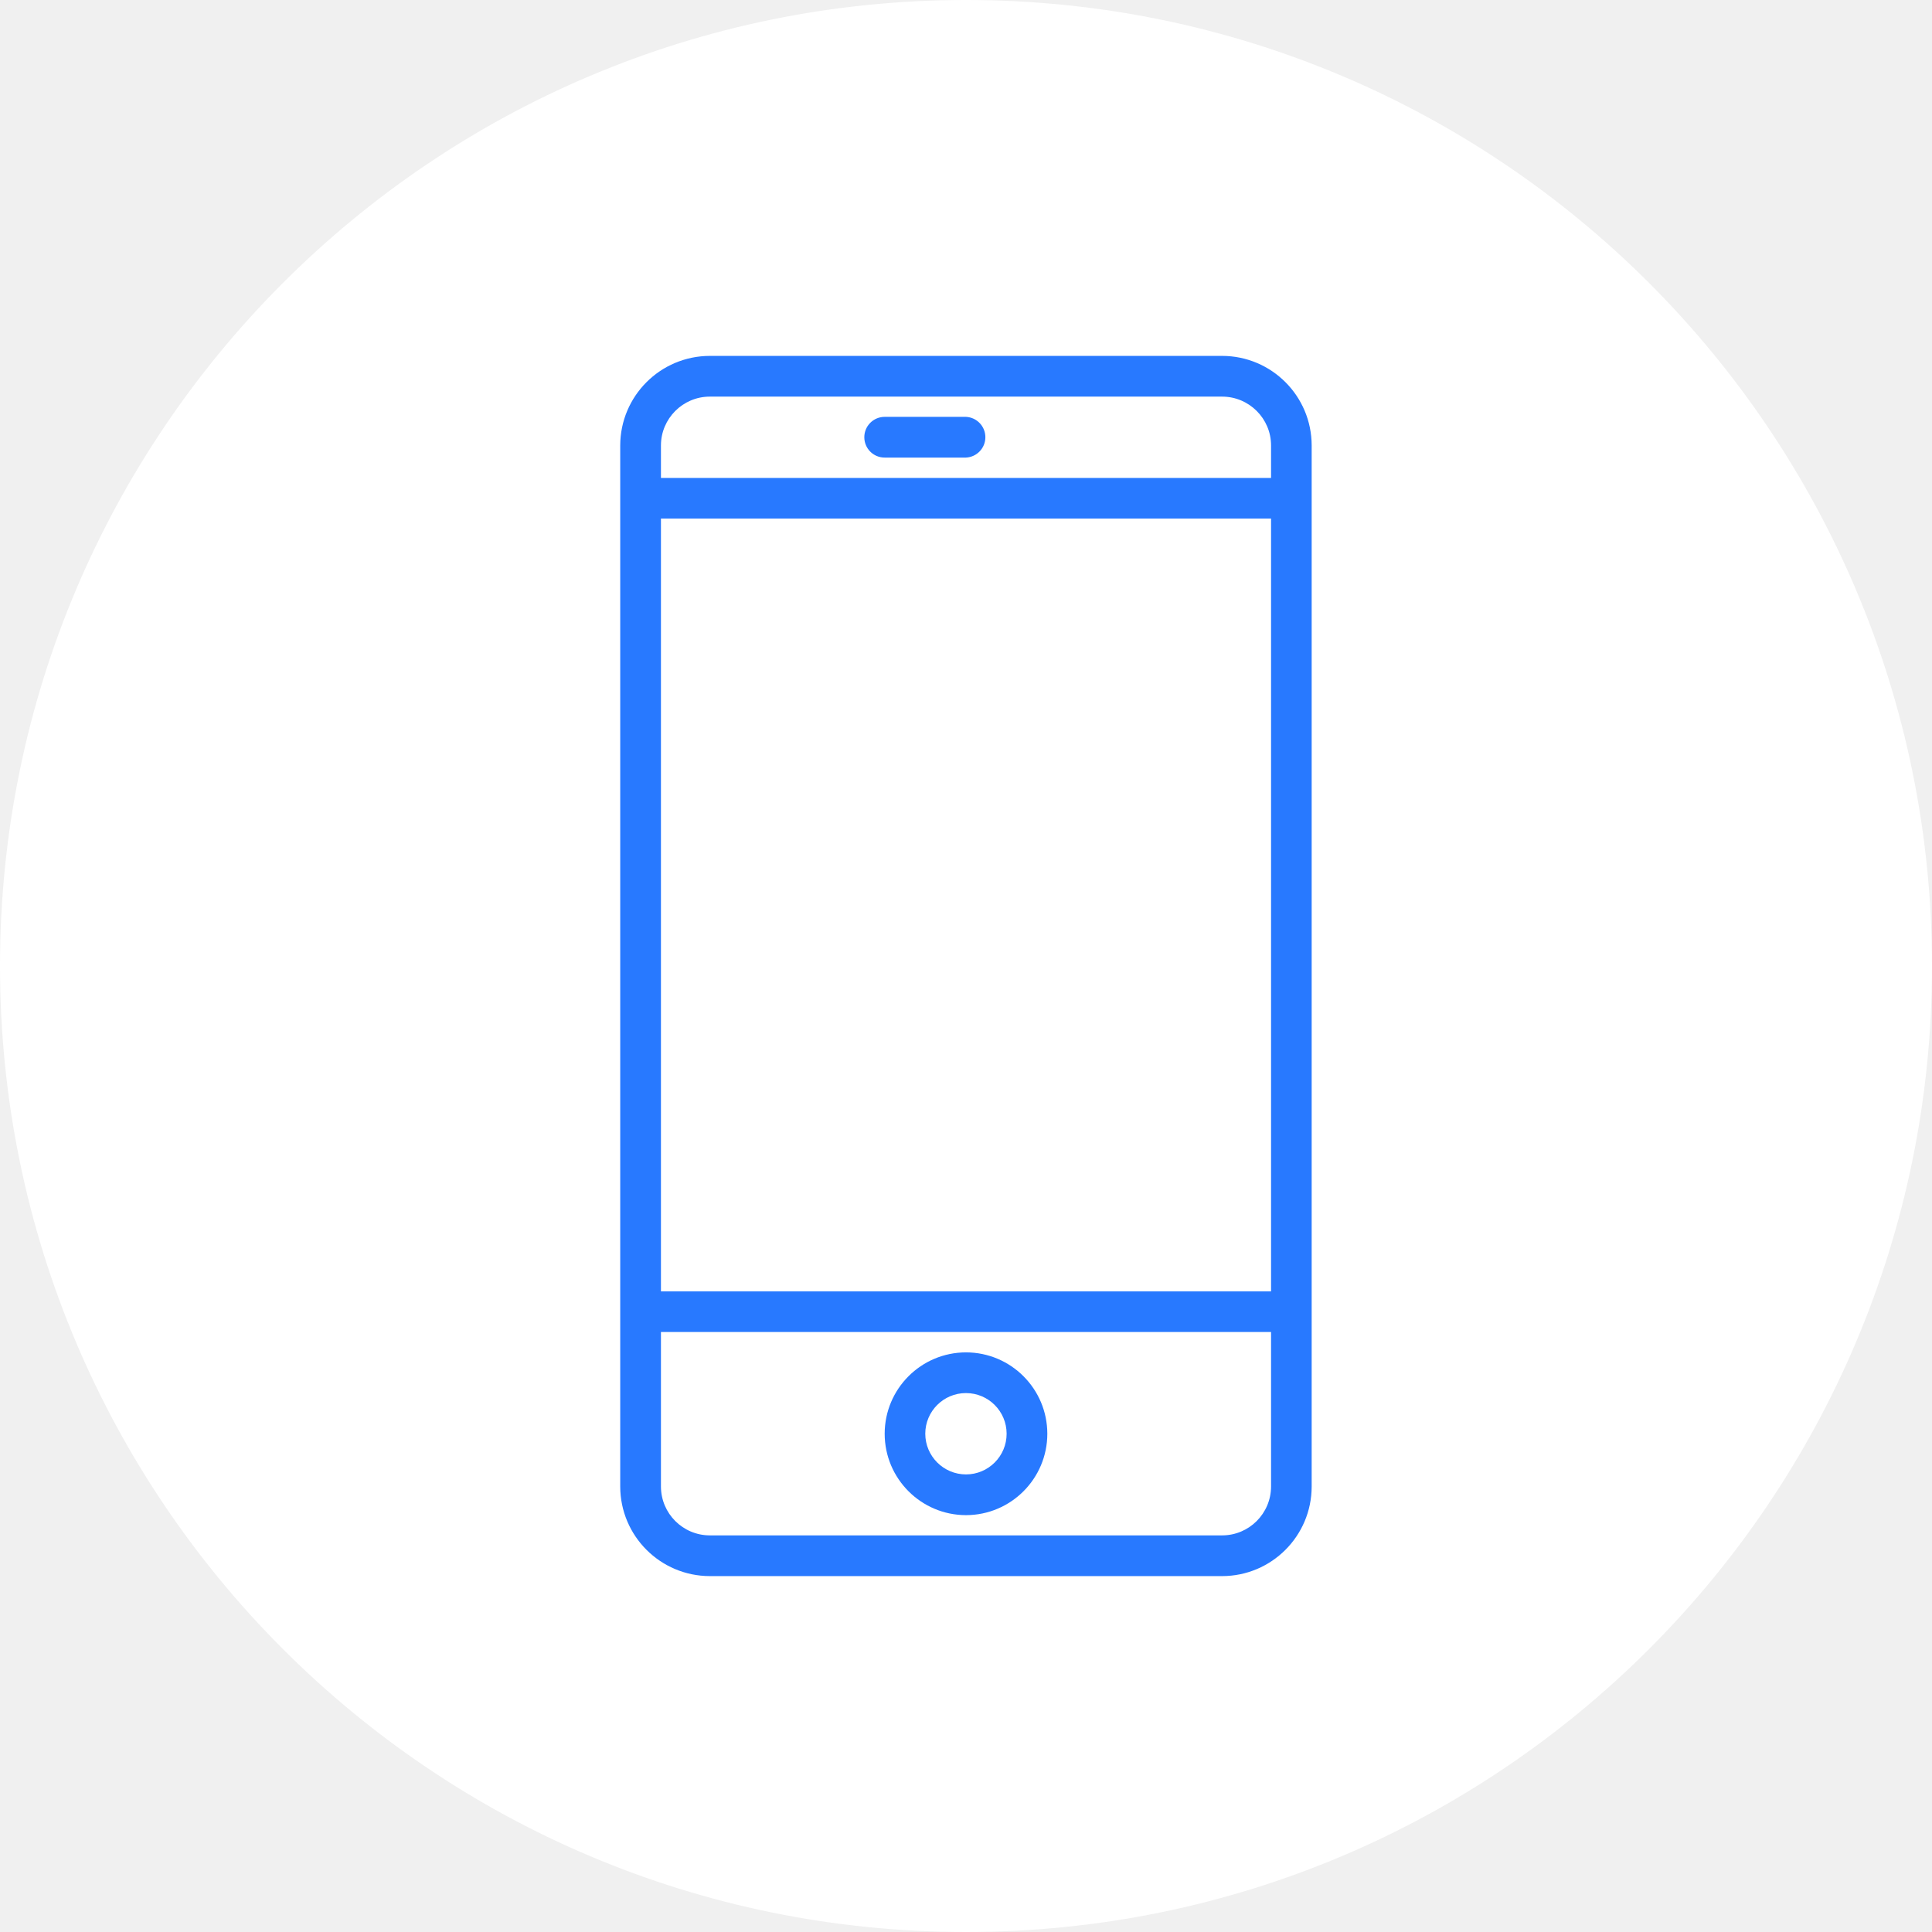
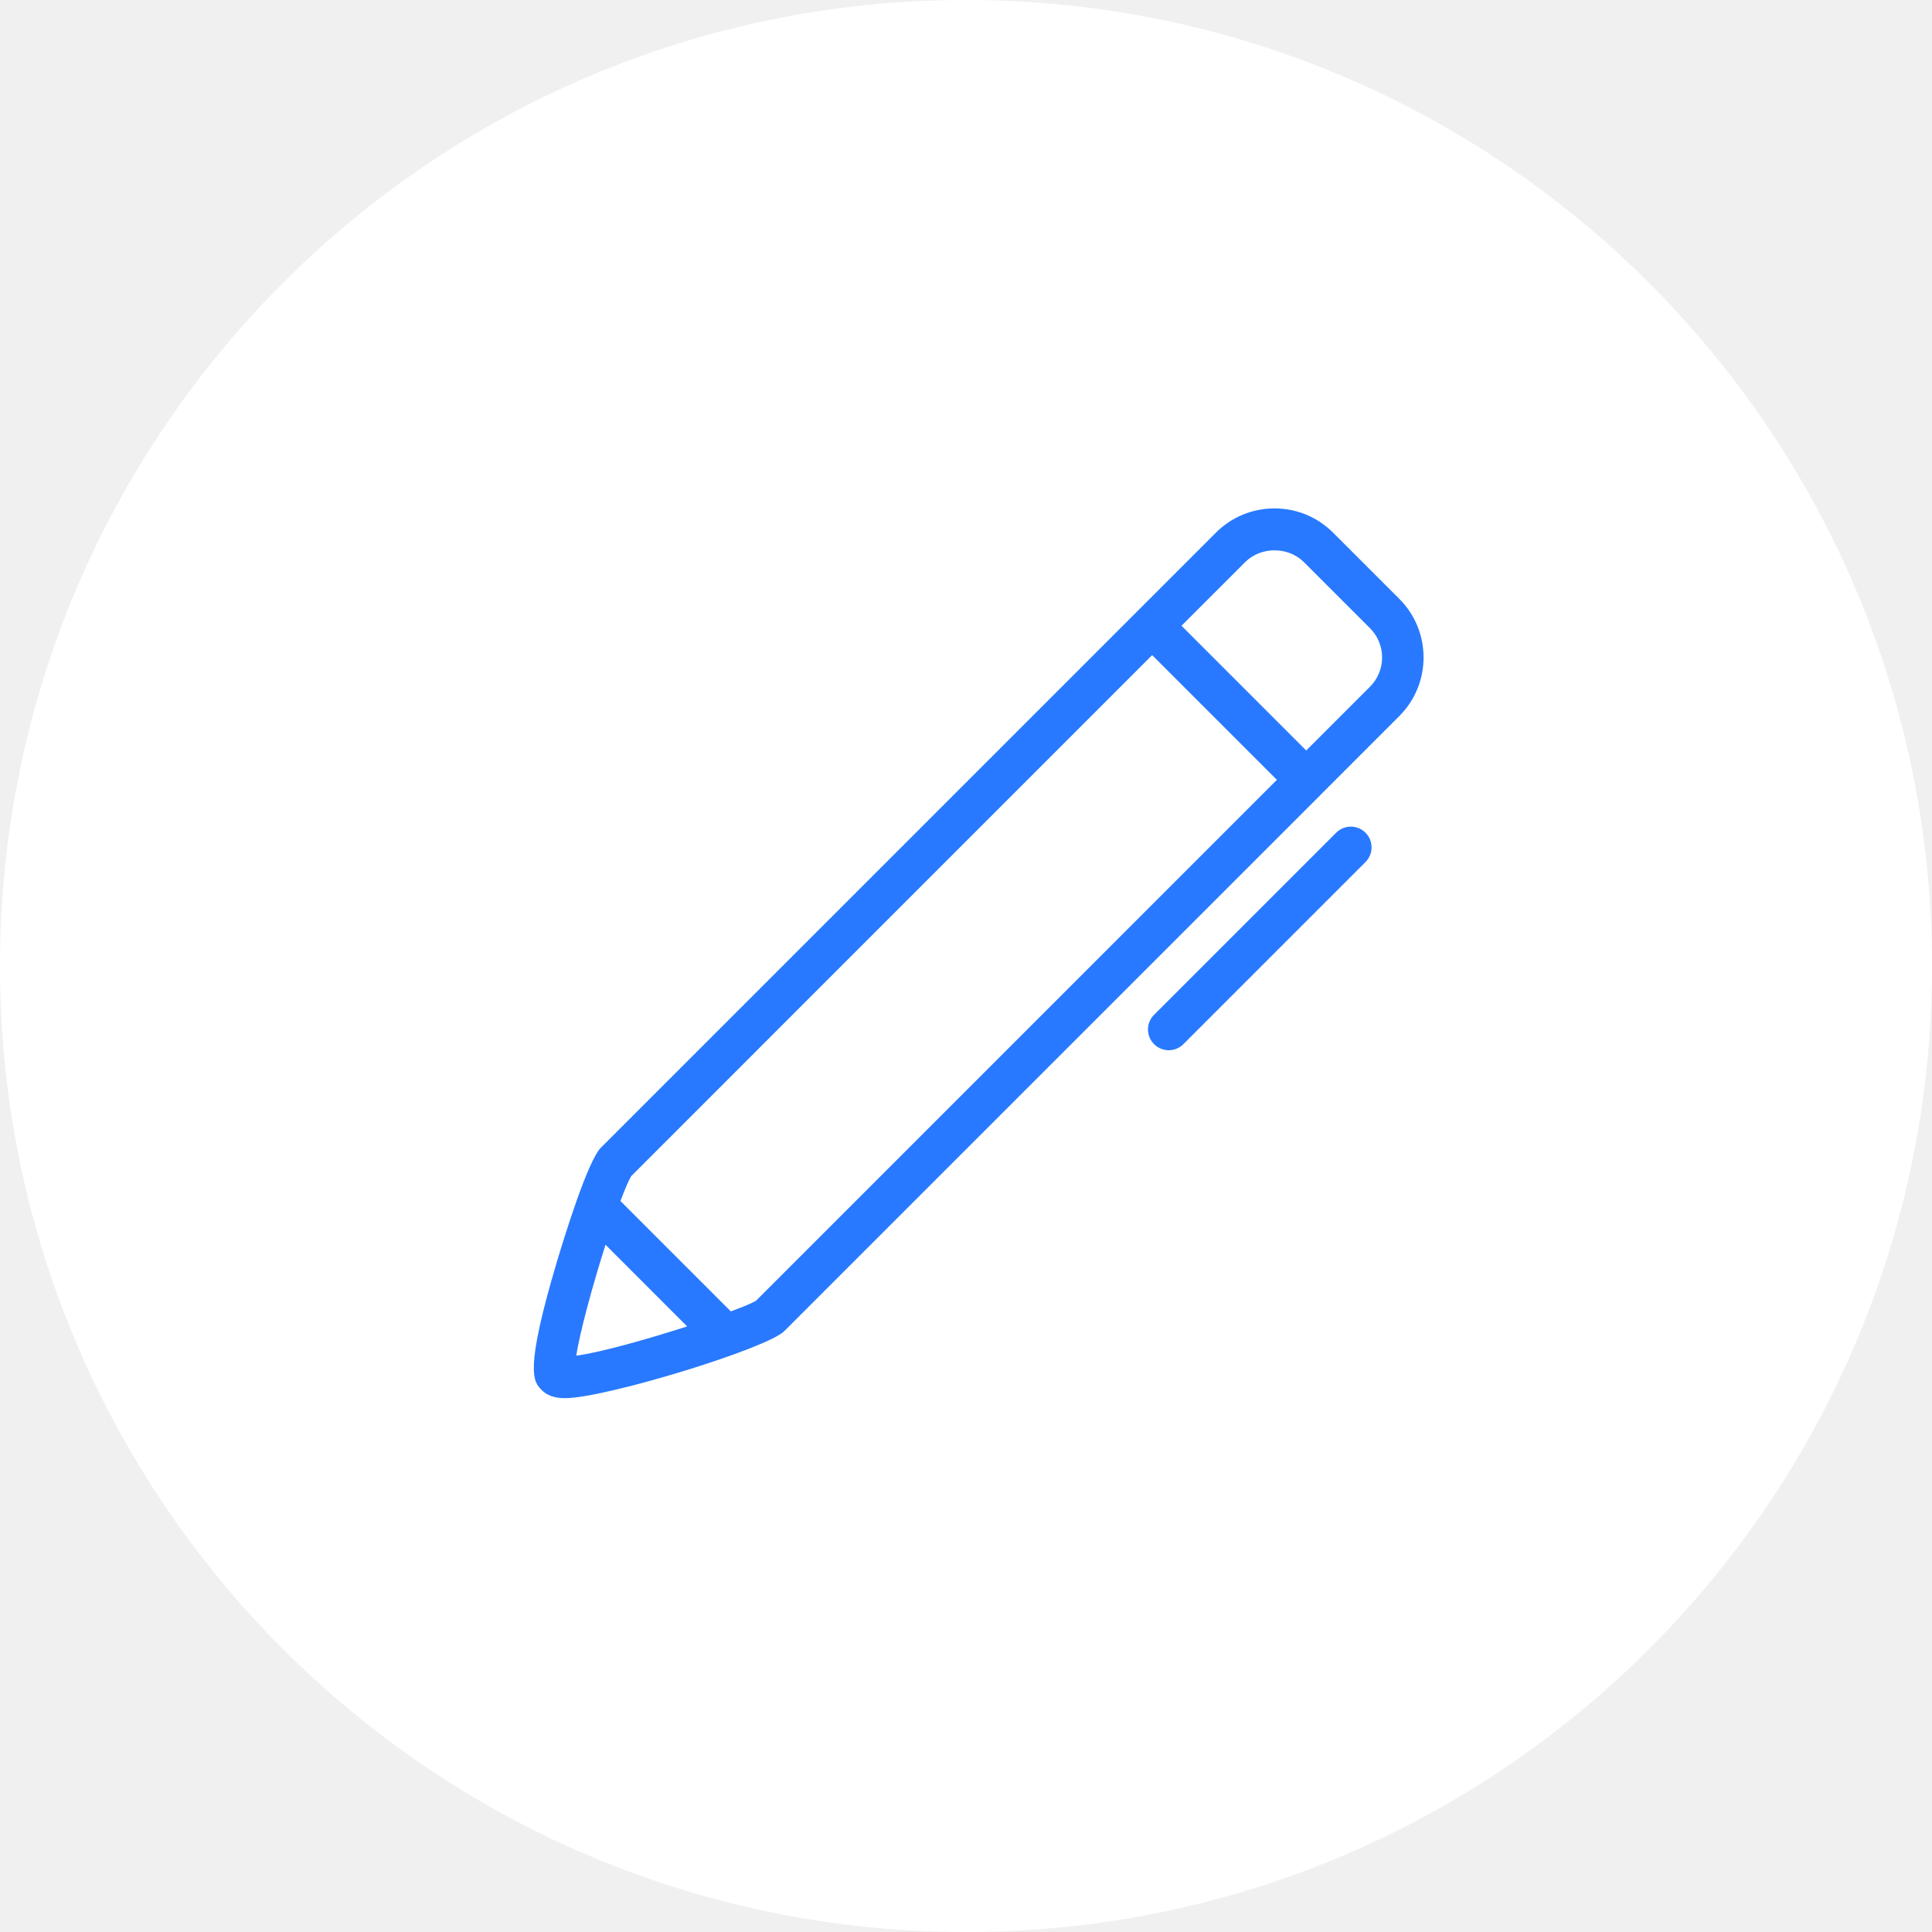
<svg xmlns="http://www.w3.org/2000/svg" width="76" height="76">
  <g fill="none" fill-rule="evenodd">
    <circle cx="38" cy="38" r="38" fill="#FFF" />
-     <g fill="#2879FF">
-       <path d="M48.074 14H27.922a3.53 3.53 0 0 0-3.524 3.523v40.954A3.53 3.53 0 0 0 27.922 62h20.152a3.527 3.527 0 0 0 3.524-3.523V17.523A3.527 3.527 0 0 0 48.074 14zM26 50.801h24V20.398H26v30.403zm1.922-35.199h20.152c1.063 0 1.926.863 1.926 1.921v1.278H26v-1.278c0-1.058.863-1.921 1.922-1.921zm20.152 44.796H27.922A1.925 1.925 0 0 1 26 58.477v-6.079h24v6.079a1.926 1.926 0 0 1-1.926 1.921z" />
-       <path d="M38 53.199a3.203 3.203 0 0 0-3.199 3.199A3.204 3.204 0 0 0 38 59.602a3.204 3.204 0 0 0 3.199-3.204A3.203 3.203 0 0 0 38 53.199zM38 58a1.604 1.604 0 0 1-1.602-1.602A1.6 1.6 0 1 1 38 58zm-3.199-40H38a.802.802 0 0 0 0-1.602h-3.199a.8.8 0 0 0-.801.801c0 .442.355.801.801.801z" />
-     </g>
+     <path fill="#2879FF" d="M55.043 28.171l-3.081 3.082-.001.001v.002L30.852 52.363c-.69.69-7.054 2.637-8.62 2.637-.258 0-.635-.033-.917-.313-.329-.33-.701-.703.582-5.019.276-.927 1.216-3.995 1.74-4.52l24.19-24.191a3.243 3.243 0 0 1 2.31-.957c.871 0 1.69.34 2.307.957l2.598 2.597c.617.616.957 1.437.957 2.309a3.24 3.24 0 0 1-.957 2.308zM22.67 53.33c.996-.14 2.809-.652 4.36-1.153l-3.21-3.212c-.505 1.587-1.01 3.432-1.15 4.365zm1.737-6.085l4.342 4.342c.479-.178.839-.328.989-.417l20.491-20.493-4.906-4.906-20.491 20.493c-.105.17-.254.524-.425.98zm29.482-22.537l-2.598-2.597c-.617-.617-1.691-.616-2.308 0l-2.506 2.505 4.906 4.907 2.506-2.506c.309-.308.479-.718.479-1.154 0-.436-.17-.846-.479-1.155zm-1.328 8.049a.815.815 0 1 1 1.154 1.154l-7.163 7.163a.814.814 0 0 1-1.154 0 .815.815 0 0 1 0-1.154l7.163-7.163z" />
  </g>
</svg>
